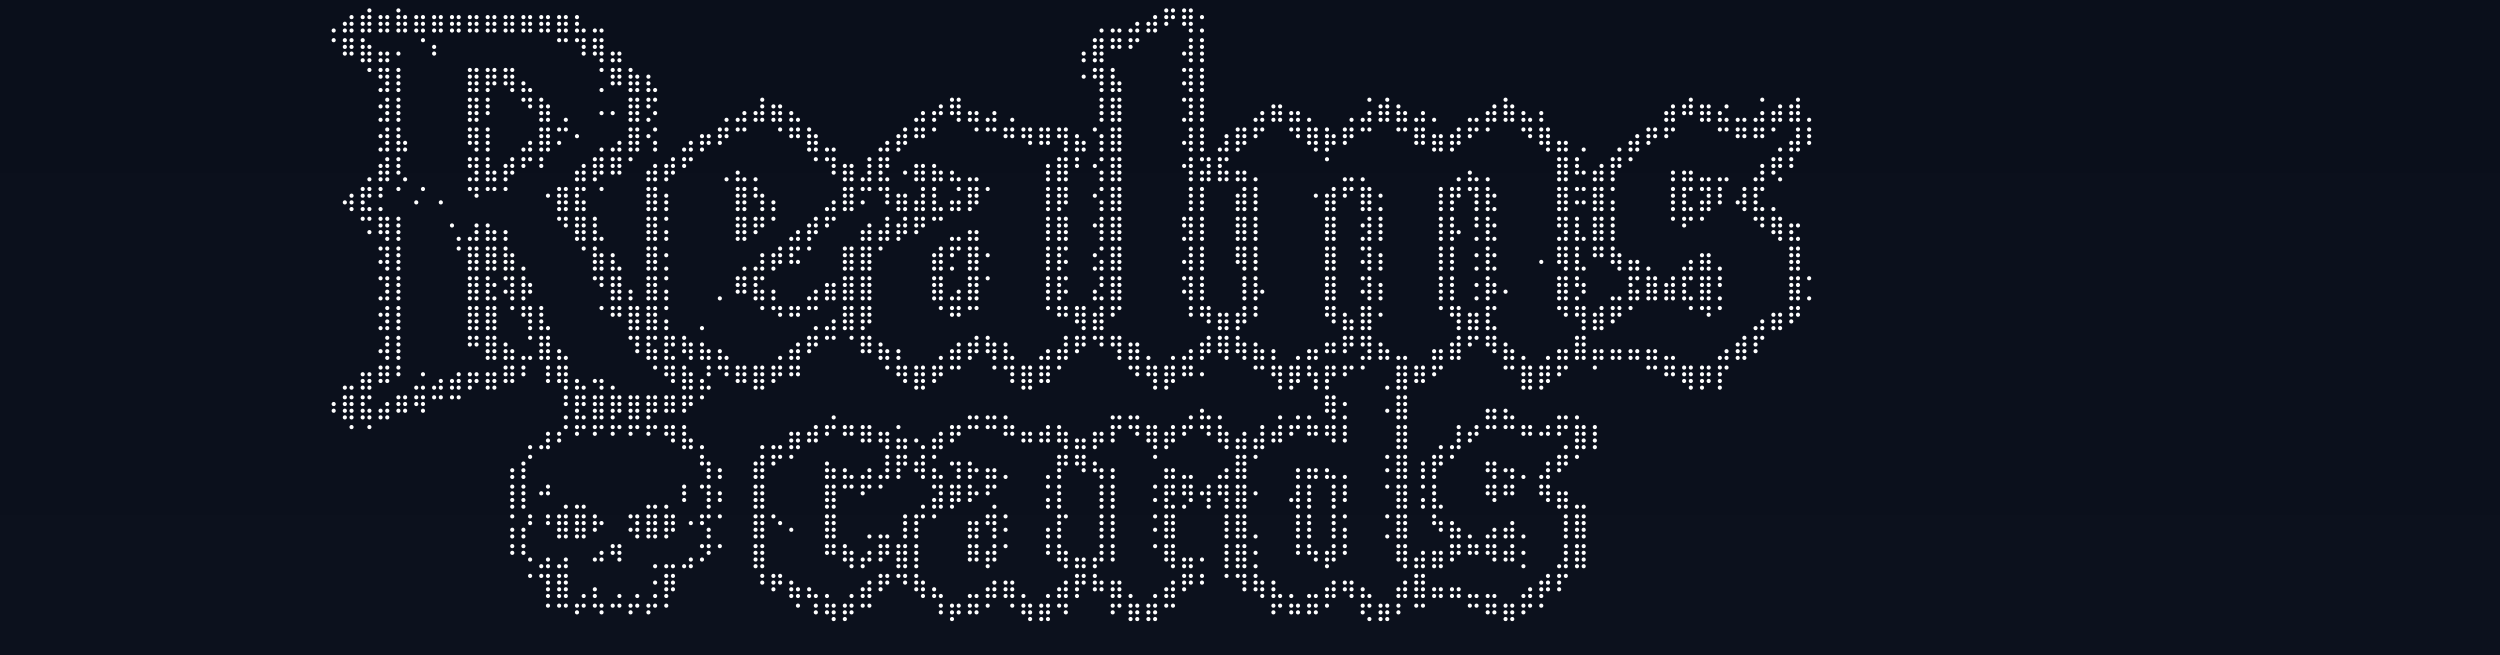
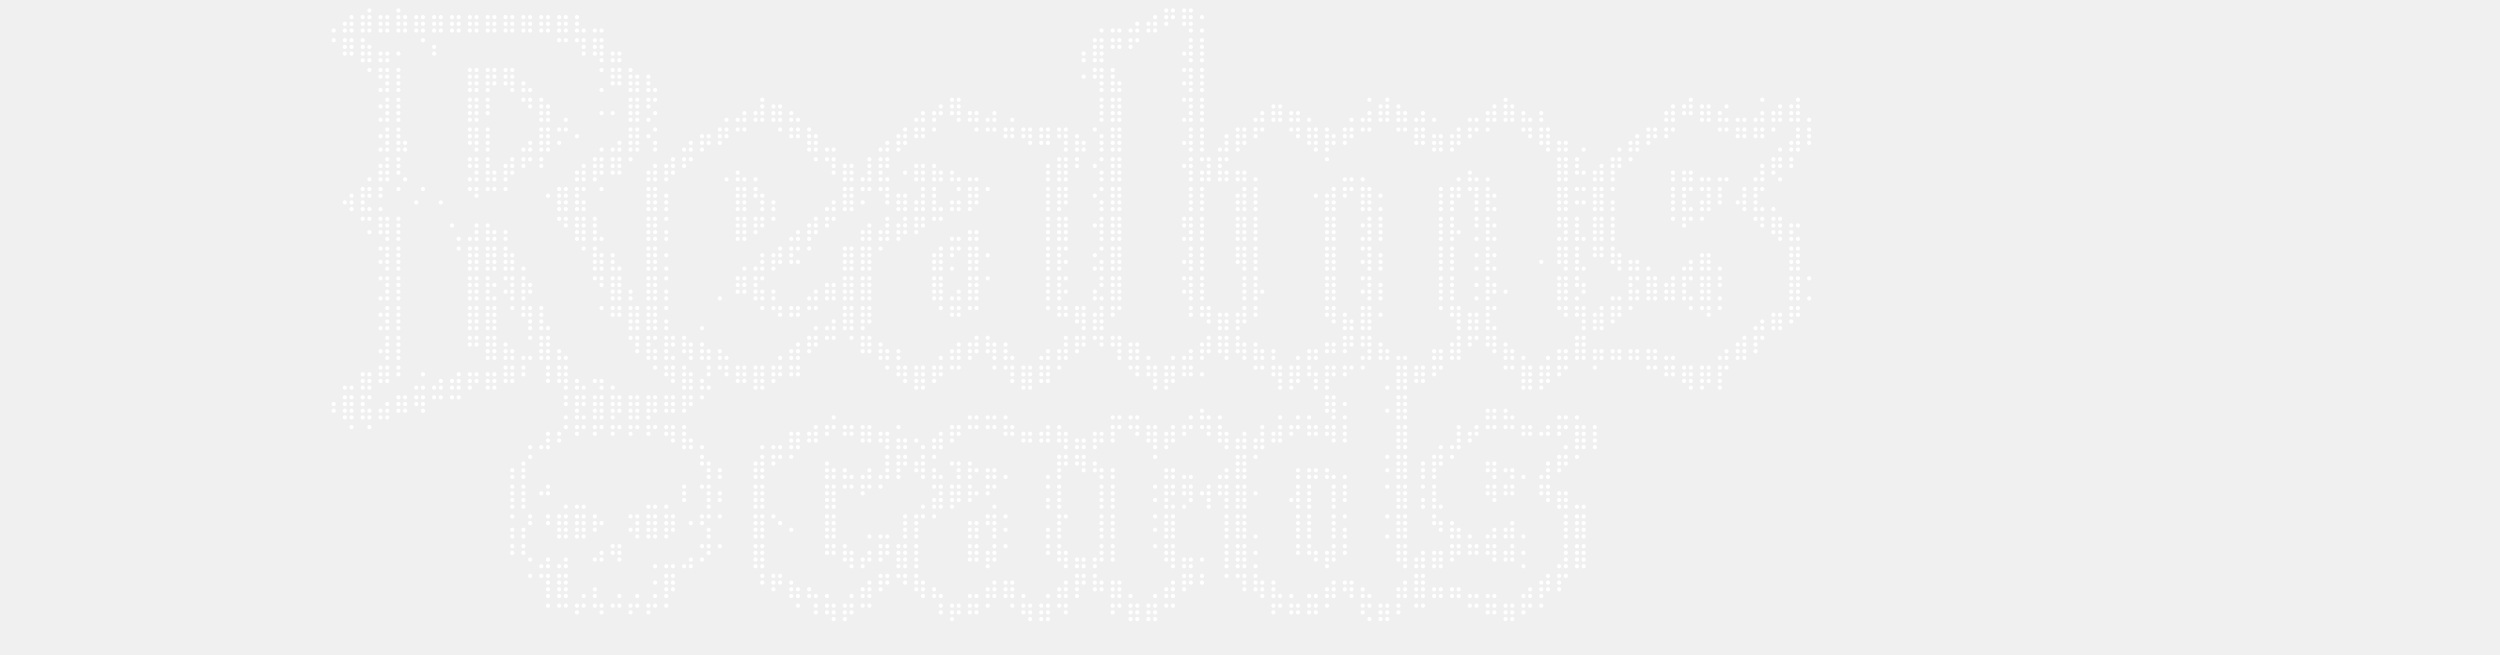
<svg xmlns="http://www.w3.org/2000/svg" xmlns:xlink="http://www.w3.org/1999/xlink" viewBox="0 0 840 220" preserveAspectRatio="xMidYMid meet" version="1.1" id="svg22">
  <defs id="defs22">
-     <linearGradient id="linearGradient24">
-       <stop style="stop-color:#0a0f1b;stop-opacity:1;" offset="0" id="stop24" />
-       <stop style="stop-color:#0c111d;stop-opacity:1;" offset="1" id="stop25" />
-     </linearGradient>
    <linearGradient id="linearGradient22">
      <stop style="stop-color:#0c111d;stop-opacity:1;" offset="0" id="stop22" />
      <stop style="stop-color:#0a0f1b;stop-opacity:1;" offset="1" id="stop23" />
    </linearGradient>
    <linearGradient xlink:href="#linearGradient22" id="linearGradient23" x1="87.478" y1="-2.16" x2="87.478" y2="218.156" gradientUnits="userSpaceOnUse" />
-     <linearGradient xlink:href="#linearGradient24" id="linearGradient25" x1="64.888" y1="0.54" x2="64.888" y2="230.575" gradientUnits="userSpaceOnUse" />
  </defs>
-   <rect style="fill:url(#linearGradient25);stroke:none;stroke-width:8.462;opacity:1;stroke-opacity:1" id="rect23" width="843.463" height="225.715" x="-1.08" y="-1.08" />
  <g id="layer1" style="fill-opacity:1;fill:url(#linearGradient23)">
-     <text xml:space="preserve" font-family="ui-monospace, SFMono-Regular, Menlo, Monaco, Consolas, &quot;Liberation Mono&quot;, &quot;DejaVu Sans Mono&quot;, monospace" font-size="10" fill="#ffffff" id="text22" style="stroke:none">
-       <tspan x="0" y="10" id="tspan1" style="stroke:none">⠀⠀⠀⠀⠀⠀⠀⠀⠀⠀⠀⠀⠀⠀⠀⠀⠀⠀⢀⣴⣾⣶⣷⣶⣶⣶⣶⣶⣶⣶⣶⣶⣆⣀⠀⠀⠀⠀⠀⠀⠀⠀⠀⠀⠀⠀⠀⠀⠀⠀⠀⠀⠀⠀⠀⠀⠀⠀⠀⠀⠀⢀⣀⣠⣴⠟⢿⡂⠀⠀⠀⠀⠀⠀⠀⠀⠀⠀⠀⠀⠀⠀⠀⠀⠀⠀⠀⠀⠀⠀⠀⠀⠀⠀⠀⠀⠀⠀⠀⠀⠀⠀⠀⠀⠀⠀⠀⠀⠀⠀⠀⠀⠀⠀⠀⠀⠀⠀⠀⠀</tspan>
-       <tspan x="0" y="20" id="tspan2" style="stroke:none">⠀⠀⠀⠀⠀⠀⠀⠀⠀⠀⠀⠀⠀⠀⠀⠀⠀⠀⠈⠿⣷⣤⠄⠈⠆⠀⠀⠀⠀⠀⠀⠉⠹⢿⣤⠀⠀⠀⠀⠀⠀⠀⠀⠀⠀⠀⠀⠀⠀⠀⠀⠀⠀⠀⠀⠀⠀⠀⠀⠀⢠⣿⠛⠋⠀⠀⢼⡇⠀⠀⠀⠀⠀⠀⠀⠀⠀⠀⠀⠀⠀⠀⠀⠀⠀⠀⠀⠀⠀⠀⠀⠀⠀⠀⠀⠀⠀⠀⠀⠀⠀⠀⠀⠀⠀⠀⠀⠀⠀⠀⠀⠀⠀⠀⠀⠀⠀⠀⠀⠀</tspan>
-       <tspan x="0" y="30" id="tspan3" style="stroke:none">⠀⠀⠀⠀⠀⠀⠀⠀⠀⠀⠀⠀⠀⠀⠀⠀⠀⠀⠀⠀⠈⣻⡇⠀⠀⠀⣿⡿⢿⣄⠀⠀⠀⢈⠿⣷⣆⠀⠀⠀⠀⠀⠀⠀⠀⠀⠀⠀⠀⠀⠀⠀⠀⠀⠀⠀⠀⠀⠀⠀⠐⢻⣧⠀⠀⠀⢽⡇⠀⠀⠀⠀⠀⠀⠀⠀⠀⠀⠀⠀⠀⠀⠀⠀⠀⠀⠀⠀⠀⠀⠀⠀⠀⠀⠀⠀⠀⠀⠀⠀⠀⠀⠀⠀⠀⠀⠀⠀⠀⠀⠀⠀⠀⠀⠀⠀⠀⠀⠀⠀</tspan>
-       <tspan x="0" y="40" id="tspan4" style="stroke:none">⠀⠀⠀⠀⠀⠀⠀⠀⠀⠀⠀⠀⠀⠀⠀⠀⠀⠀⠀⠀⠀⣺⡇⠀⠀⠀⣿⠇⠀⠙⣷⢀⠀⠠⠄⣿⡫⠀⠀⠀⢀⣠⣼⣶⣄⠀⠀⠀⠀⠀⠀⣠⡴⢿⣤⣠⢀⠀⠀⠀⠀⢸⣿⠀⠀⠀⣹⡇⠀⠀⣠⣶⣤⡀⠀⢀⣨⣾⣦⣠⡀⠀⣀⣴⣷⣄⡄⠀⠀⠀⠀⠀⠀⣴⠾⣶⣔⣀⣨⣴⣾⡀⠀⠀⠀⠀⠀⠀⠀⠀⠀⠀⠀⠀⠀⠀⠀⠀⠀⠀</tspan>
-       <tspan x="0" y="50" id="tspan5" style="stroke:none">⠀⠀⠀⠀⠀⠀⠀⠀⠀⠀⠀⠀⠀⠀⠀⠀⠀⠀⠀⠀⠀⣺⣧⠀⠀⠀⢿⡇⠀⣠⣿⠍⠂⢀⣠⣿⢪⠀⣠⡶⠟⠉⠀⠈⠛⣷⣀⠀⠀⣠⡾⠛⠁⠀⠈⠉⠛⠻⠿⢻⣦⢱⣿⠀⠀⠀⢼⡇⣰⡿⠋⠀⠙⢿⡷⠟⠉⠀⠉⠿⣶⡾⠋⠁⠀⠙⢿⣤⢀⠀⢀⣴⠟⠋⠀⠀⠉⠛⠛⢁⣼⠇⠀⠀⠀⠀⠀⠀⠀⠀⠀⠀⠀⠀⠀⠀⠀⠀⠀⠀</tspan>
-       <tspan x="0" y="60" id="tspan6" style="stroke:none">⠀⠀⠀⠀⠀⠀⠀⠀⠀⠀⠀⠀⠀⠀⠀⠀⠀⠀⠀⠀⢀⣾⢇⠀⠀⠀⣻⣧⡾⠋⠃⠀⣴⡿⠿⠁⣴⡾⠋⠀⢀⣄⡀⠀⠀⠈⠹⣶⣸⣟⠠⣶⣦⣄⣀⠀⠀⠀⢰⣿⠃⢪⣿⠀⠀⠀⢺⣽⣯⣤⡀⠀⠀⠀⠁⣀⡀⠀⠀⠀⠀⢀⣄⡀⠀⠀⠀⣿⠧⣴⡟⠁⠀⢠⣤⣀⣀⠀⣰⢟⠃⠀⠀⠀⠀⠀⠀⠀⠀⠀⠀⠀⠀⠀⠀⠀⠀⠀⠀⠀</tspan>
-       <tspan x="0" y="70" id="tspan7" style="stroke:none">⠀⠀⠀⠀⠀⠀⠀⠀⠀⠀⠀⠀⠀⠀⠀⠀⠀⠀⠀⢴⣟⡃⠁⠌⠠⠀⠙⠉⠁⠀⠐⣿⣯⠈⠀⠀⣿⡆⠀⠀⠀⣿⢳⡄⠀⠀⣠⣿⠍⠹⣶⣼⣇⣬⡿⠁⠀⠀⢸⡿⠀⢪⣿⠀⠀⠀⢸⡇⠀⣾⡇⠀⠀⠐⣾⠋⣿⡂⠀⠀⢸⡟⢹⣗⠀⠀⠀⣿⠭⣿⡅⠀⠀⢸⣏⣽⠇⢼⣏⡀⠀⠀⠀⠀⠀⠀⠀⠀⠀⠀⠀⠀⠀⠀⠀⠀⠀⠀⠀⠀</tspan>
-       <tspan x="0" y="80" id="tspan8" style="stroke:none">⠀⠀⠀⠀⠀⠀⠀⠀⠀⠀⠀⠀⠀⠀⠀⠀⠀⠀⠀⠀⠩⢿⡇⠀⠀⢂⣰⣦⡄⠀⠀⠙⣿⣇⠀⠀⣿⡅⠀⠀⠀⣿⠟⠁⣠⡾⠋⠀⣴⣼⡾⠟⠉⣀⣤⠀⠀⠀⢸⣿⠀⢺⣿⠀⠀⠀⣻⡇⠀⣿⡇⠀⠀⠀⣿⠀⣺⡇⠀⠀⢸⡧⢘⣗⠀⠀⠀⣻⣇⣿⡇⠀⠀⠈⠋⠁⠀⠀⠙⢿⣖⠀⠀⠀⠀⠀⠀⠀⠀⠀⠀⠀⠀⠀⠀⠀⠀⠀⠀⠀</tspan>
-       <tspan x="0" y="90" id="tspan9" style="stroke:none">⠀⠀⠀⠀⠀⠀⠀⠀⠀⠀⠀⠀⠀⠀⠀⠀⠀⠀⠀⠀⠀⢽⡇⠀⠀⠈⣿⣿⣷⡀⠀⠀⠈⣷⣆⠀⣿⡂⠀⠀⠀⢀⣰⡾⠯⠁⠀⣿⣿⠁⠀⠀⣾⡋⣿⠂⠀⠀⢸⡯⠀⣪⣿⠀⠀⠀⢼⡇⠀⢿⡇⠀⠀⠀⣿⠀⢽⡆⠀⠀⢸⡇⢐⣗⠀⠀⠄⢿⣇⠛⢷⣤⡀⠀⣠⣶⡀⠀⠀⠀⣿⠀⠀⠀⠀⠀⠀⠀⠀⠀⠀⠀⠀⠀⠀⠀⠀⠀⠀⠀</tspan>
-       <tspan x="0" y="100" id="tspan10" style="stroke:none">⠀⠀⠀⠀⠀⠀⠀⠀⠀⠀⠀⠀⠀⠀⠀⠀⠀⠀⠀⠀⠀⣹⡇⠀⠀⠀⣿⣗⢽⡷⠀⠀⠀⠙⣿⡄⣿⡅⠀⠀⡀⠿⣯⡄⠀⣠⣶⣿⣿⠀⠀⠀⣿⣠⣿⠁⠀⠀⢸⡯⠀⣜⣿⠀⠀⠀⢽⡇⠀⢸⡧⠀⠀⠀⣿⠀⢽⡆⠀⠀⢸⡇⢐⡷⠄⠀⠀⣿⡳⠀⣀⣯⣿⣾⣏⣿⡃⠀⠀⠀⣿⡁⠀⠀⠀⠀⠀⠀⠀⠀⠀⠀⠀⠀⠀⠀⠀⠀⠀⠀</tspan>
-       <tspan x="0" y="110" id="tspan11" style="stroke:none">⠀⠀⠀⠀⠀⠀⠀⠀⠀⠀⠀⠀⠀⠀⠀⠀⠀⠀⠀⠀⠀⣺⡇⠀⠀⠀⣿⣿⠈⢻⣇⠀⠀⠈⠛⣿⣿⡅⠀⡀⠀⠀⠈⠙⠛⢉⣠⣿⡿⠀⠀⠀⠈⠛⠉⠀⠀⠀⠈⠛⢿⣾⠋⠀⠀⠀⠘⠻⣶⡾⠃⠀⠀⠀⠻⣦⣿⠂⠀⠀⠈⢻⣶⣏⠀⠀⠀⠙⢻⣾⠟⠁⠀⠀⠈⠙⠁⠀⣠⣶⠟⠀⠀⠀⠀⠀⠀⠀⠀⠀⠀⠀⠀⠀⠀⠀⠀⠀⠀⠀</tspan>
-       <tspan x="0" y="120" id="tspan12" style="stroke:none">⠀⠀⠀⠀⠀⠀⠀⠀⠀⠀⠀⠀⠀⠀⠀⠀⠀⠀⠀⠀⠀⢼⡇⠀⠀⠀⠛⣿⣦⣈⣿⣄⠀⠀⠀⠹⣯⣟⢷⣦⣄⠀⠀⢀⣴⠟⠉⠈⠿⣦⡄⠀⢀⣴⡾⢷⣆⠀⣠⣼⠟⠙⢻⣶⡀⢀⣠⡾⢿⢷⣦⡄⢀⣤⠶⠟⣻⣦⣀⠀⣤⣾⠋⠻⣦⡀⢀⣤⣿⣤⣤⣤⣤⣀⠀⠀⣠⣾⠏⠀⠀⠀⠀⠀⠀⠀⠀⠀⠀⠀⠀⠀⠀⠀⠀⠀⠀⠀⠀⠀</tspan>
-       <tspan x="0" y="130" id="tspan13" style="stroke:none">⠀⠀⠀⠀⠀⠀⠀⠀⠀⠀⠀⠀⠀⠀⠀⠀⠀⠀⠀⣀⣶⠿⠃⣐⣠⣴⡶⣶⠿⠃⠸⢿⣄⢤⡀⠀⠈⠻⣷⣜⠙⠿⣿⠟⠛⠀⠀⠀⠀⠈⠻⣿⠟⠉⠀⠈⠹⣿⠿⠁⠀⠀⠀⠙⢻⡿⠛⠂⠀⠀⠉⢻⡿⢳⡟⠋⠁⢀⣿⠿⠋⠀⠀⠀⠉⣿⡿⠋⠀⠁⠀⠀⠉⠛⢿⡿⡏⠀⠀⠀⠀⠀⠀⠀⠀⠀⠀⠀⠀⠀⠀⠀⠀⠀⠀⠀⠀⠀⠀⠀</tspan>
-       <tspan x="0" y="140" id="tspan14" style="stroke:none">⠀⠀⠀⠀⠀⠀⠀⠀⠀⠀⠀⠀⠀⠀⠀⠀⠀⠀⠰⣿⣯⣴⠿⠻⠉⠉⠀⠀⠀⠀⠀⢘⣟⣿⡿⣿⡿⠿⠟⠁⠀⠀⠀⠀⠀⠀⢀⠀⠀⠀⠀⠀⠀⠀⣀⣀⡀⠀⠀⠀⠀⠀⣀⣀⠀⠀⢀⣄⡀⠀⠀⢀⢀⡀⢿⡂⠀⠠⣿⠀⠀⠀⠀⣤⣄⠀⠀⣀⡀⠀⠀⠀⠀⠀⠀⠀⠀⠀⠀⠀⠀⠀⠀⠀⠀⠀⠀⠀⠀⠀⠀⠀⠀⠀⠀⠀⠀⠀⠀⠀</tspan>
-       <tspan x="0" y="150" id="tspan15" style="stroke:none">⠀⠀⠀⠀⠀⠀⠀⠀⠀⠀⠀⠀⠀⠀⠀⠀⠀⠀⠀⠈⠈⠀⠀⠀⠀⠀⠀⠀⠀⢀⣰⠎⠋⠋⠋⠋⠋⠻⣧⡀⠀⠀⢀⣀⣶⠾⠋⠛⠿⢶⣥⢄⣴⠟⠉⠉⠛⠶⠾⢷⣤⡶⠏⠙⢿⡾⠋⠙⢷⣴⣼⠾⠋⠛⠻⠇⠀⠀⣿⠀⢀⣸⠞⠉⠉⠛⠚⢋⣿⡇⠀⠀⠀⠀⠀⠀⠀⠀⠀⠀⠀⠀⠀⠀⠀⠀⠀⠀⠀⠀⠀⠀⠀⠀⠀⠀⠀⠀⠀⠀</tspan>
-       <tspan x="0" y="160" id="tspan16" style="stroke:none">⠀⠀⠀⠀⠀⠀⠀⠀⠀⠀⠀⠀⠀⠀⠀⠀⠀⠀⠀⠀⠀⠀⠀⠀⠀⠀⠀⠀⢠⡎⠀⠀⠀⠀⠀⠀⠀⠀⠀⢳⡄⠀⣾⠋⠁⠀⣦⣄⣠⣸⡟⢾⣅⢲⡦⣤⡀⠀⢀⡟⠻⢦⡄⠀⠈⣤⣀⠀⣠⣿⠁⠀⢠⣤⣄⡀⠀⠨⣿⢰⡟⠁⠀⢶⢤⡀⣰⠟⠁⠀⠀⠀⠀⠀⠀⠀⠀⠀⠀⠀⠀⠀⠀⠀⠀⠀⠀⠀⠀⠀⠀⠀⠀⠀⠀⠀⠀⠀⠀⠀</tspan>
-       <tspan x="0" y="170" id="tspan17" style="stroke:none">⠀⠀⠀⠀⠀⠀⠀⠀⠀⠀⠀⠀⠀⠀⠀⠀⠀⠀⠀⠀⠀⠀⠀⠀⠀⠀⠀⠀⢸⡇⠚⢀⣀⠀⠀⠀⣀⡀⠇⢹⠆⠀⣿⠀⠀⠀⣿⠉⠋⠁⠀⢀⣽⡿⠗⢋⠀⠀⢨⡇⠀⢸⡇⠀⠨⣟⡻⢺⢻⣿⠂⠀⢼⡇⢸⠇⠀⠈⣿⢨⣇⠀⠀⠻⠛⠀⠻⣶⣀⠀⠀⠀⠀⠀⠀⠀⠀⠀⠀⠀⠀⠀⠀⠀⠀⠀⠀⠀⠀⠀⠀⠀⠀⠀⠀⠀⠀⠀⠀⠀</tspan>
-       <tspan x="0" y="180" id="tspan18" style="stroke:none">⠀⠀⠀⠀⠀⠀⠀⠀⠀⠀⠀⠀⠀⠀⠀⠀⠀⠀⠀⠀⠀⠀⠀⠀⠀⠀⠀⠀⢨⡜⠘⣿⣿⠗⠀⢽⣿⡿⠐⢫⠁⠀⣿⠑⠄⠀⣿⠀⢀⣀⢸⡏⠁⠀⣶⢻⠅⠀⢠⡏⠀⢸⡇⠀⠨⣿⠀⠀⢸⣿⡀⠀⢸⡇⢸⡅⠀⢈⣿⠀⠳⣦⡀⣠⣴⡀⠀⢸⣿⠀⠀⠀⠀⠀⠀⠀⠀⠀⠀⠀⠀⠀⠀⠀⠀⠀⠀⠀⠀⠀⠀⠀⠀⠀⠀⠀⠀⠀⠀⠀</tspan>
-       <tspan x="0" y="190" id="tspan19" style="stroke:none">⠀⠀⠀⠀⠀⠀⠀⠀⠀⠀⠀⠀⠀⠀⠀⠀⠀⠀⠀⠀⠀⠀⠀⠀⠀⠀⠀⠀⠘⠣⣠⣠⠀⠴⠻⠀⢀⣀⣠⠝⠁⠀⣿⠀⠀⠀⠛⢷⡴⠟⣿⡇⠀⠀⠿⡾⠁⠀⠘⢷⣤⡼⠇⠀⠈⢿⣤⠄⢸⣿⡂⠀⠘⠳⡾⠃⠀⠀⢿⣴⣶⠟⠛⠻⠾⡂⠀⣸⣿⠀⠀⠀⠀⠀⠀⠀⠀⠀⠀⠀⠀⠀⠀⠀⠀⠀⠀⠀⠀⠀⠀⠀⠀⠀⠀⠀⠀⠀⠀⠀</tspan>
-       <tspan x="0" y="200" id="tspan20" style="stroke:none">⠀⠀⠀⠀⠀⠀⠀⠀⠀⠀⠀⠀⠀⠀⠀⠀⠀⠀⠀⠀⠀⠀⠀⠀⠀⠀⠀⠀⠀⠈⢹⣿⢀⡄⢀⢀⢐⡿⠀⠀⠀⠀⠘⠟⣦⣄⡀⢀⣴⠟⠙⢷⣄⠀⣀⣴⣶⡀⢀⣴⡟⠷⣶⡀⢀⣴⠟⠃⠈⠹⢷⣆⡀⣀⣴⢶⣄⠀⣴⣿⣤⣤⣀⣀⠀⣠⡾⠏⠀⠀⠀⠀⠀⠀⠀⠀⠀⠀⠀⠀⠀⠀⠀⠀⠀⠀⠀⠀⠀⠀⠀⠀⠀⠀⠀⠀⠀⠀⠀⠀</tspan>
-       <tspan x="0" y="210" id="tspan21" style="stroke:none">⠀⠀⠀⠀⠀⠀⠀⠀⠀⠀⠀⠀⠀⠀⠀⠀⠀⠀⠀⠀⠀⠀⠀⠀⠀⠀⠀⠀⠀⠀⠈⠉⠋⠙⠉⠋⠋⠁⠀⠀⠀⠀⠀⠀⠈⠘⠻⠟⠉⠀⠀⠀⠘⠟⠛⠁⠈⠻⠿⠙⠀⠀⠋⠿⠿⠉⠀⠀⠀⠀⠀⠋⠛⠛⠁⠀⠫⠿⠃⠉⠀⠀⠉⠛⠿⠋⠁⠀⠀⠀⠀⠀⠀⠀⠀⠀⠀⠀⠀⠀⠀⠀⠀⠀⠀⠀⠀⠀⠀⠀⠀⠀⠀⠀⠀⠀⠀⠀⠀⠀</tspan>
-       <tspan x="0" y="220" id="tspan22" style="stroke:none"> </tspan>
+     <text xml:space="preserve" font-family="ui-monospace, SFMono-Regular, Menlo, Monaco, Consolas, &quot;Liberation Mono&quot;, &quot;DejaVu Sans Mono&quot;, monospace" font-size="10" fill="#ffffff" id="text22" style="stroke:none;fill:#ffffff;fill-opacity:1">
+       <tspan x="0" y="10" id="tspan1" style="stroke:none;fill:#ffffff;fill-opacity:1">⠀⠀⠀⠀⠀⠀⠀⠀⠀⠀⠀⠀⠀⠀⠀⠀⠀⠀⢀⣴⣾⣶⣷⣶⣶⣶⣶⣶⣶⣶⣶⣶⣆⣀⠀⠀⠀⠀⠀⠀⠀⠀⠀⠀⠀⠀⠀⠀⠀⠀⠀⠀⠀⠀⠀⠀⠀⠀⠀⠀⠀⢀⣀⣠⣴⠟⢿⡂⠀⠀⠀⠀⠀⠀⠀⠀⠀⠀⠀⠀⠀⠀⠀⠀⠀⠀⠀⠀⠀⠀⠀⠀⠀⠀⠀⠀⠀⠀⠀⠀⠀⠀⠀⠀⠀⠀⠀⠀⠀⠀⠀⠀⠀⠀⠀⠀⠀⠀⠀⠀</tspan>
+       <tspan x="0" y="20" id="tspan2" style="stroke:none;fill:#ffffff;fill-opacity:1">⠀⠀⠀⠀⠀⠀⠀⠀⠀⠀⠀⠀⠀⠀⠀⠀⠀⠀⠈⠿⣷⣤⠄⠈⠆⠀⠀⠀⠀⠀⠀⠉⠹⢿⣤⠀⠀⠀⠀⠀⠀⠀⠀⠀⠀⠀⠀⠀⠀⠀⠀⠀⠀⠀⠀⠀⠀⠀⠀⠀⢠⣿⠛⠋⠀⠀⢼⡇⠀⠀⠀⠀⠀⠀⠀⠀⠀⠀⠀⠀⠀⠀⠀⠀⠀⠀⠀⠀⠀⠀⠀⠀⠀⠀⠀⠀⠀⠀⠀⠀⠀⠀⠀⠀⠀⠀⠀⠀⠀⠀⠀⠀⠀⠀⠀⠀⠀⠀⠀⠀</tspan>
+       <tspan x="0" y="30" id="tspan3" style="stroke:none;fill:#ffffff;fill-opacity:1">⠀⠀⠀⠀⠀⠀⠀⠀⠀⠀⠀⠀⠀⠀⠀⠀⠀⠀⠀⠀⠈⣻⡇⠀⠀⠀⣿⡿⢿⣄⠀⠀⠀⢈⠿⣷⣆⠀⠀⠀⠀⠀⠀⠀⠀⠀⠀⠀⠀⠀⠀⠀⠀⠀⠀⠀⠀⠀⠀⠀⠐⢻⣧⠀⠀⠀⢽⡇⠀⠀⠀⠀⠀⠀⠀⠀⠀⠀⠀⠀⠀⠀⠀⠀⠀⠀⠀⠀⠀⠀⠀⠀⠀⠀⠀⠀⠀⠀⠀⠀⠀⠀⠀⠀⠀⠀⠀⠀⠀⠀⠀⠀⠀⠀⠀⠀⠀⠀⠀⠀</tspan>
+       <tspan x="0" y="40" id="tspan4" style="stroke:none;fill:#ffffff;fill-opacity:1">⠀⠀⠀⠀⠀⠀⠀⠀⠀⠀⠀⠀⠀⠀⠀⠀⠀⠀⠀⠀⠀⣺⡇⠀⠀⠀⣿⠇⠀⠙⣷⢀⠀⠠⠄⣿⡫⠀⠀⠀⢀⣠⣼⣶⣄⠀⠀⠀⠀⠀⠀⣠⡴⢿⣤⣠⢀⠀⠀⠀⠀⢸⣿⠀⠀⠀⣹⡇⠀⠀⣠⣶⣤⡀⠀⢀⣨⣾⣦⣠⡀⠀⣀⣴⣷⣄⡄⠀⠀⠀⠀⠀⠀⣴⠾⣶⣔⣀⣨⣴⣾⡀⠀⠀⠀⠀⠀⠀⠀⠀⠀⠀⠀⠀⠀⠀⠀⠀⠀⠀</tspan>
+       <tspan x="0" y="50" id="tspan5" style="stroke:none;fill:#ffffff;fill-opacity:1">⠀⠀⠀⠀⠀⠀⠀⠀⠀⠀⠀⠀⠀⠀⠀⠀⠀⠀⠀⠀⠀⣺⣧⠀⠀⠀⢿⡇⠀⣠⣿⠍⠂⢀⣠⣿⢪⠀⣠⡶⠟⠉⠀⠈⠛⣷⣀⠀⠀⣠⡾⠛⠁⠀⠈⠉⠛⠻⠿⢻⣦⢱⣿⠀⠀⠀⢼⡇⣰⡿⠋⠀⠙⢿⡷⠟⠉⠀⠉⠿⣶⡾⠋⠁⠀⠙⢿⣤⢀⠀⢀⣴⠟⠋⠀⠀⠉⠛⠛⢁⣼⠇⠀⠀⠀⠀⠀⠀⠀⠀⠀⠀⠀⠀⠀⠀⠀⠀⠀⠀</tspan>
+       <tspan x="0" y="60" id="tspan6" style="stroke:none;fill:#ffffff;fill-opacity:1">⠀⠀⠀⠀⠀⠀⠀⠀⠀⠀⠀⠀⠀⠀⠀⠀⠀⠀⠀⠀⢀⣾⢇⠀⠀⠀⣻⣧⡾⠋⠃⠀⣴⡿⠿⠁⣴⡾⠋⠀⢀⣄⡀⠀⠀⠈⠹⣶⣸⣟⠠⣶⣦⣄⣀⠀⠀⠀⢰⣿⠃⢪⣿⠀⠀⠀⢺⣽⣯⣤⡀⠀⠀⠀⠁⣀⡀⠀⠀⠀⠀⢀⣄⡀⠀⠀⠀⣿⠧⣴⡟⠁⠀⢠⣤⣀⣀⠀⣰⢟⠃⠀⠀⠀⠀⠀⠀⠀⠀⠀⠀⠀⠀⠀⠀⠀⠀⠀⠀⠀</tspan>
+       <tspan x="0" y="70" id="tspan7" style="stroke:none;fill:#ffffff;fill-opacity:1">⠀⠀⠀⠀⠀⠀⠀⠀⠀⠀⠀⠀⠀⠀⠀⠀⠀⠀⠀⢴⣟⡃⠁⠌⠠⠀⠙⠉⠁⠀⠐⣿⣯⠈⠀⠀⣿⡆⠀⠀⠀⣿⢳⡄⠀⠀⣠⣿⠍⠹⣶⣼⣇⣬⡿⠁⠀⠀⢸⡿⠀⢪⣿⠀⠀⠀⢸⡇⠀⣾⡇⠀⠀⠐⣾⠋⣿⡂⠀⠀⢸⡟⢹⣗⠀⠀⠀⣿⠭⣿⡅⠀⠀⢸⣏⣽⠇⢼⣏⡀⠀⠀⠀⠀⠀⠀⠀⠀⠀⠀⠀⠀⠀⠀⠀⠀⠀⠀⠀⠀</tspan>
+       <tspan x="0" y="80" id="tspan8" style="stroke:none;fill:#ffffff;fill-opacity:1">⠀⠀⠀⠀⠀⠀⠀⠀⠀⠀⠀⠀⠀⠀⠀⠀⠀⠀⠀⠀⠩⢿⡇⠀⠀⢂⣰⣦⡄⠀⠀⠙⣿⣇⠀⠀⣿⡅⠀⠀⠀⣿⠟⠁⣠⡾⠋⠀⣴⣼⡾⠟⠉⣀⣤⠀⠀⠀⢸⣿⠀⢺⣿⠀⠀⠀⣻⡇⠀⣿⡇⠀⠀⠀⣿⠀⣺⡇⠀⠀⢸⡧⢘⣗⠀⠀⠀⣻⣇⣿⡇⠀⠀⠈⠋⠁⠀⠀⠙⢿⣖⠀⠀⠀⠀⠀⠀⠀⠀⠀⠀⠀⠀⠀⠀⠀⠀⠀⠀⠀</tspan>
+       <tspan x="0" y="90" id="tspan9" style="stroke:none;fill:#ffffff;fill-opacity:1">⠀⠀⠀⠀⠀⠀⠀⠀⠀⠀⠀⠀⠀⠀⠀⠀⠀⠀⠀⠀⠀⢽⡇⠀⠀⠈⣿⣿⣷⡀⠀⠀⠈⣷⣆⠀⣿⡂⠀⠀⠀⢀⣰⡾⠯⠁⠀⣿⣿⠁⠀⠀⣾⡋⣿⠂⠀⠀⢸⡯⠀⣪⣿⠀⠀⠀⢼⡇⠀⢿⡇⠀⠀⠀⣿⠀⢽⡆⠀⠀⢸⡇⢐⣗⠀⠀⠄⢿⣇⠛⢷⣤⡀⠀⣠⣶⡀⠀⠀⠀⣿⠀⠀⠀⠀⠀⠀⠀⠀⠀⠀⠀⠀⠀⠀⠀⠀⠀⠀⠀</tspan>
+       <tspan x="0" y="100" id="tspan10" style="stroke:none;fill:#ffffff;fill-opacity:1">⠀⠀⠀⠀⠀⠀⠀⠀⠀⠀⠀⠀⠀⠀⠀⠀⠀⠀⠀⠀⠀⣹⡇⠀⠀⠀⣿⣗⢽⡷⠀⠀⠀⠙⣿⡄⣿⡅⠀⠀⡀⠿⣯⡄⠀⣠⣶⣿⣿⠀⠀⠀⣿⣠⣿⠁⠀⠀⢸⡯⠀⣜⣿⠀⠀⠀⢽⡇⠀⢸⡧⠀⠀⠀⣿⠀⢽⡆⠀⠀⢸⡇⢐⡷⠄⠀⠀⣿⡳⠀⣀⣯⣿⣾⣏⣿⡃⠀⠀⠀⣿⡁⠀⠀⠀⠀⠀⠀⠀⠀⠀⠀⠀⠀⠀⠀⠀⠀⠀⠀</tspan>
+       <tspan x="0" y="110" id="tspan11" style="stroke:none;fill:#ffffff;fill-opacity:1">⠀⠀⠀⠀⠀⠀⠀⠀⠀⠀⠀⠀⠀⠀⠀⠀⠀⠀⠀⠀⠀⣺⡇⠀⠀⠀⣿⣿⠈⢻⣇⠀⠀⠈⠛⣿⣿⡅⠀⡀⠀⠀⠈⠙⠛⢉⣠⣿⡿⠀⠀⠀⠈⠛⠉⠀⠀⠀⠈⠛⢿⣾⠋⠀⠀⠀⠘⠻⣶⡾⠃⠀⠀⠀⠻⣦⣿⠂⠀⠀⠈⢻⣶⣏⠀⠀⠀⠙⢻⣾⠟⠁⠀⠀⠈⠙⠁⠀⣠⣶⠟⠀⠀⠀⠀⠀⠀⠀⠀⠀⠀⠀⠀⠀⠀⠀⠀⠀⠀⠀</tspan>
+       <tspan x="0" y="120" id="tspan12" style="stroke:none;fill:#ffffff;fill-opacity:1">⠀⠀⠀⠀⠀⠀⠀⠀⠀⠀⠀⠀⠀⠀⠀⠀⠀⠀⠀⠀⠀⢼⡇⠀⠀⠀⠛⣿⣦⣈⣿⣄⠀⠀⠀⠹⣯⣟⢷⣦⣄⠀⠀⢀⣴⠟⠉⠈⠿⣦⡄⠀⢀⣴⡾⢷⣆⠀⣠⣼⠟⠙⢻⣶⡀⢀⣠⡾⢿⢷⣦⡄⢀⣤⠶⠟⣻⣦⣀⠀⣤⣾⠋⠻⣦⡀⢀⣤⣿⣤⣤⣤⣤⣀⠀⠀⣠⣾⠏⠀⠀⠀⠀⠀⠀⠀⠀⠀⠀⠀⠀⠀⠀⠀⠀⠀⠀⠀⠀⠀</tspan>
+       <tspan x="0" y="130" id="tspan13" style="stroke:none;fill:#ffffff;fill-opacity:1">⠀⠀⠀⠀⠀⠀⠀⠀⠀⠀⠀⠀⠀⠀⠀⠀⠀⠀⠀⣀⣶⠿⠃⣐⣠⣴⡶⣶⠿⠃⠸⢿⣄⢤⡀⠀⠈⠻⣷⣜⠙⠿⣿⠟⠛⠀⠀⠀⠀⠈⠻⣿⠟⠉⠀⠈⠹⣿⠿⠁⠀⠀⠀⠙⢻⡿⠛⠂⠀⠀⠉⢻⡿⢳⡟⠋⠁⢀⣿⠿⠋⠀⠀⠀⠉⣿⡿⠋⠀⠁⠀⠀⠉⠛⢿⡿⡏⠀⠀⠀⠀⠀⠀⠀⠀⠀⠀⠀⠀⠀⠀⠀⠀⠀⠀⠀⠀⠀⠀⠀</tspan>
+       <tspan x="0" y="140" id="tspan14" style="stroke:none;fill:#ffffff;fill-opacity:1">⠀⠀⠀⠀⠀⠀⠀⠀⠀⠀⠀⠀⠀⠀⠀⠀⠀⠀⠰⣿⣯⣴⠿⠻⠉⠉⠀⠀⠀⠀⠀⢘⣟⣿⡿⣿⡿⠿⠟⠁⠀⠀⠀⠀⠀⠀⢀⠀⠀⠀⠀⠀⠀⠀⣀⣀⡀⠀⠀⠀⠀⠀⣀⣀⠀⠀⢀⣄⡀⠀⠀⢀⢀⡀⢿⡂⠀⠠⣿⠀⠀⠀⠀⣤⣄⠀⠀⣀⡀⠀⠀⠀⠀⠀⠀⠀⠀⠀⠀⠀⠀⠀⠀⠀⠀⠀⠀⠀⠀⠀⠀⠀⠀⠀⠀⠀⠀⠀⠀⠀</tspan>
+       <tspan x="0" y="150" id="tspan15" style="stroke:none;fill:#ffffff;fill-opacity:1">⠀⠀⠀⠀⠀⠀⠀⠀⠀⠀⠀⠀⠀⠀⠀⠀⠀⠀⠀⠈⠈⠀⠀⠀⠀⠀⠀⠀⠀⢀⣰⠎⠋⠋⠋⠋⠋⠻⣧⡀⠀⠀⢀⣀⣶⠾⠋⠛⠿⢶⣥⢄⣴⠟⠉⠉⠛⠶⠾⢷⣤⡶⠏⠙⢿⡾⠋⠙⢷⣴⣼⠾⠋⠛⠻⠇⠀⠀⣿⠀⢀⣸⠞⠉⠉⠛⠚⢋⣿⡇⠀⠀⠀⠀⠀⠀⠀⠀⠀⠀⠀⠀⠀⠀⠀⠀⠀⠀⠀⠀⠀⠀⠀⠀⠀⠀⠀⠀⠀⠀</tspan>
+       <tspan x="0" y="160" id="tspan16" style="stroke:none;fill:#ffffff;fill-opacity:1">⠀⠀⠀⠀⠀⠀⠀⠀⠀⠀⠀⠀⠀⠀⠀⠀⠀⠀⠀⠀⠀⠀⠀⠀⠀⠀⠀⠀⢠⡎⠀⠀⠀⠀⠀⠀⠀⠀⠀⢳⡄⠀⣾⠋⠁⠀⣦⣄⣠⣸⡟⢾⣅⢲⡦⣤⡀⠀⢀⡟⠻⢦⡄⠀⠈⣤⣀⠀⣠⣿⠁⠀⢠⣤⣄⡀⠀⠨⣿⢰⡟⠁⠀⢶⢤⡀⣰⠟⠁⠀⠀⠀⠀⠀⠀⠀⠀⠀⠀⠀⠀⠀⠀⠀⠀⠀⠀⠀⠀⠀⠀⠀⠀⠀⠀⠀⠀⠀⠀⠀</tspan>
+       <tspan x="0" y="170" id="tspan17" style="stroke:none;fill:#ffffff;fill-opacity:1">⠀⠀⠀⠀⠀⠀⠀⠀⠀⠀⠀⠀⠀⠀⠀⠀⠀⠀⠀⠀⠀⠀⠀⠀⠀⠀⠀⠀⢸⡇⠚⢀⣀⠀⠀⠀⣀⡀⠇⢹⠆⠀⣿⠀⠀⠀⣿⠉⠋⠁⠀⢀⣽⡿⠗⢋⠀⠀⢨⡇⠀⢸⡇⠀⠨⣟⡻⢺⢻⣿⠂⠀⢼⡇⢸⠇⠀⠈⣿⢨⣇⠀⠀⠻⠛⠀⠻⣶⣀⠀⠀⠀⠀⠀⠀⠀⠀⠀⠀⠀⠀⠀⠀⠀⠀⠀⠀⠀⠀⠀⠀⠀⠀⠀⠀⠀⠀⠀⠀⠀</tspan>
+       <tspan x="0" y="180" id="tspan18" style="stroke:none;fill:#ffffff;fill-opacity:1">⠀⠀⠀⠀⠀⠀⠀⠀⠀⠀⠀⠀⠀⠀⠀⠀⠀⠀⠀⠀⠀⠀⠀⠀⠀⠀⠀⠀⢨⡜⠘⣿⣿⠗⠀⢽⣿⡿⠐⢫⠁⠀⣿⠑⠄⠀⣿⠀⢀⣀⢸⡏⠁⠀⣶⢻⠅⠀⢠⡏⠀⢸⡇⠀⠨⣿⠀⠀⢸⣿⡀⠀⢸⡇⢸⡅⠀⢈⣿⠀⠳⣦⡀⣠⣴⡀⠀⢸⣿⠀⠀⠀⠀⠀⠀⠀⠀⠀⠀⠀⠀⠀⠀⠀⠀⠀⠀⠀⠀⠀⠀⠀⠀⠀⠀⠀⠀⠀⠀⠀</tspan>
+       <tspan x="0" y="190" id="tspan19" style="stroke:none;fill:#ffffff;fill-opacity:1">⠀⠀⠀⠀⠀⠀⠀⠀⠀⠀⠀⠀⠀⠀⠀⠀⠀⠀⠀⠀⠀⠀⠀⠀⠀⠀⠀⠀⠘⠣⣠⣠⠀⠴⠻⠀⢀⣀⣠⠝⠁⠀⣿⠀⠀⠀⠛⢷⡴⠟⣿⡇⠀⠀⠿⡾⠁⠀⠘⢷⣤⡼⠇⠀⠈⢿⣤⠄⢸⣿⡂⠀⠘⠳⡾⠃⠀⠀⢿⣴⣶⠟⠛⠻⠾⡂⠀⣸⣿⠀⠀⠀⠀⠀⠀⠀⠀⠀⠀⠀⠀⠀⠀⠀⠀⠀⠀⠀⠀⠀⠀⠀⠀⠀⠀⠀⠀⠀⠀⠀</tspan>
+       <tspan x="0" y="200" id="tspan20" style="stroke:none;fill:#ffffff;fill-opacity:1">⠀⠀⠀⠀⠀⠀⠀⠀⠀⠀⠀⠀⠀⠀⠀⠀⠀⠀⠀⠀⠀⠀⠀⠀⠀⠀⠀⠀⠀⠈⢹⣿⢀⡄⢀⢀⢐⡿⠀⠀⠀⠀⠘⠟⣦⣄⡀⢀⣴⠟⠙⢷⣄⠀⣀⣴⣶⡀⢀⣴⡟⠷⣶⡀⢀⣴⠟⠃⠈⠹⢷⣆⡀⣀⣴⢶⣄⠀⣴⣿⣤⣤⣀⣀⠀⣠⡾⠏⠀⠀⠀⠀⠀⠀⠀⠀⠀⠀⠀⠀⠀⠀⠀⠀⠀⠀⠀⠀⠀⠀⠀⠀⠀⠀⠀⠀⠀⠀⠀⠀</tspan>
+       <tspan x="0" y="210" id="tspan21" style="stroke:none;fill:#ffffff;fill-opacity:1">⠀⠀⠀⠀⠀⠀⠀⠀⠀⠀⠀⠀⠀⠀⠀⠀⠀⠀⠀⠀⠀⠀⠀⠀⠀⠀⠀⠀⠀⠀⠈⠉⠋⠙⠉⠋⠋⠁⠀⠀⠀⠀⠀⠀⠈⠘⠻⠟⠉⠀⠀⠀⠘⠟⠛⠁⠈⠻⠿⠙⠀⠀⠋⠿⠿⠉⠀⠀⠀⠀⠀⠋⠛⠛⠁⠀⠫⠿⠃⠉⠀⠀⠉⠛⠿⠋⠁⠀⠀⠀⠀⠀⠀⠀⠀⠀⠀⠀⠀⠀⠀⠀⠀⠀⠀⠀⠀⠀⠀⠀⠀⠀⠀⠀⠀⠀⠀⠀⠀⠀</tspan>
+       <tspan x="0" y="220" id="tspan22" style="stroke:none;fill:#ffffff;fill-opacity:1"> </tspan>
    </text>
  </g>
</svg>
